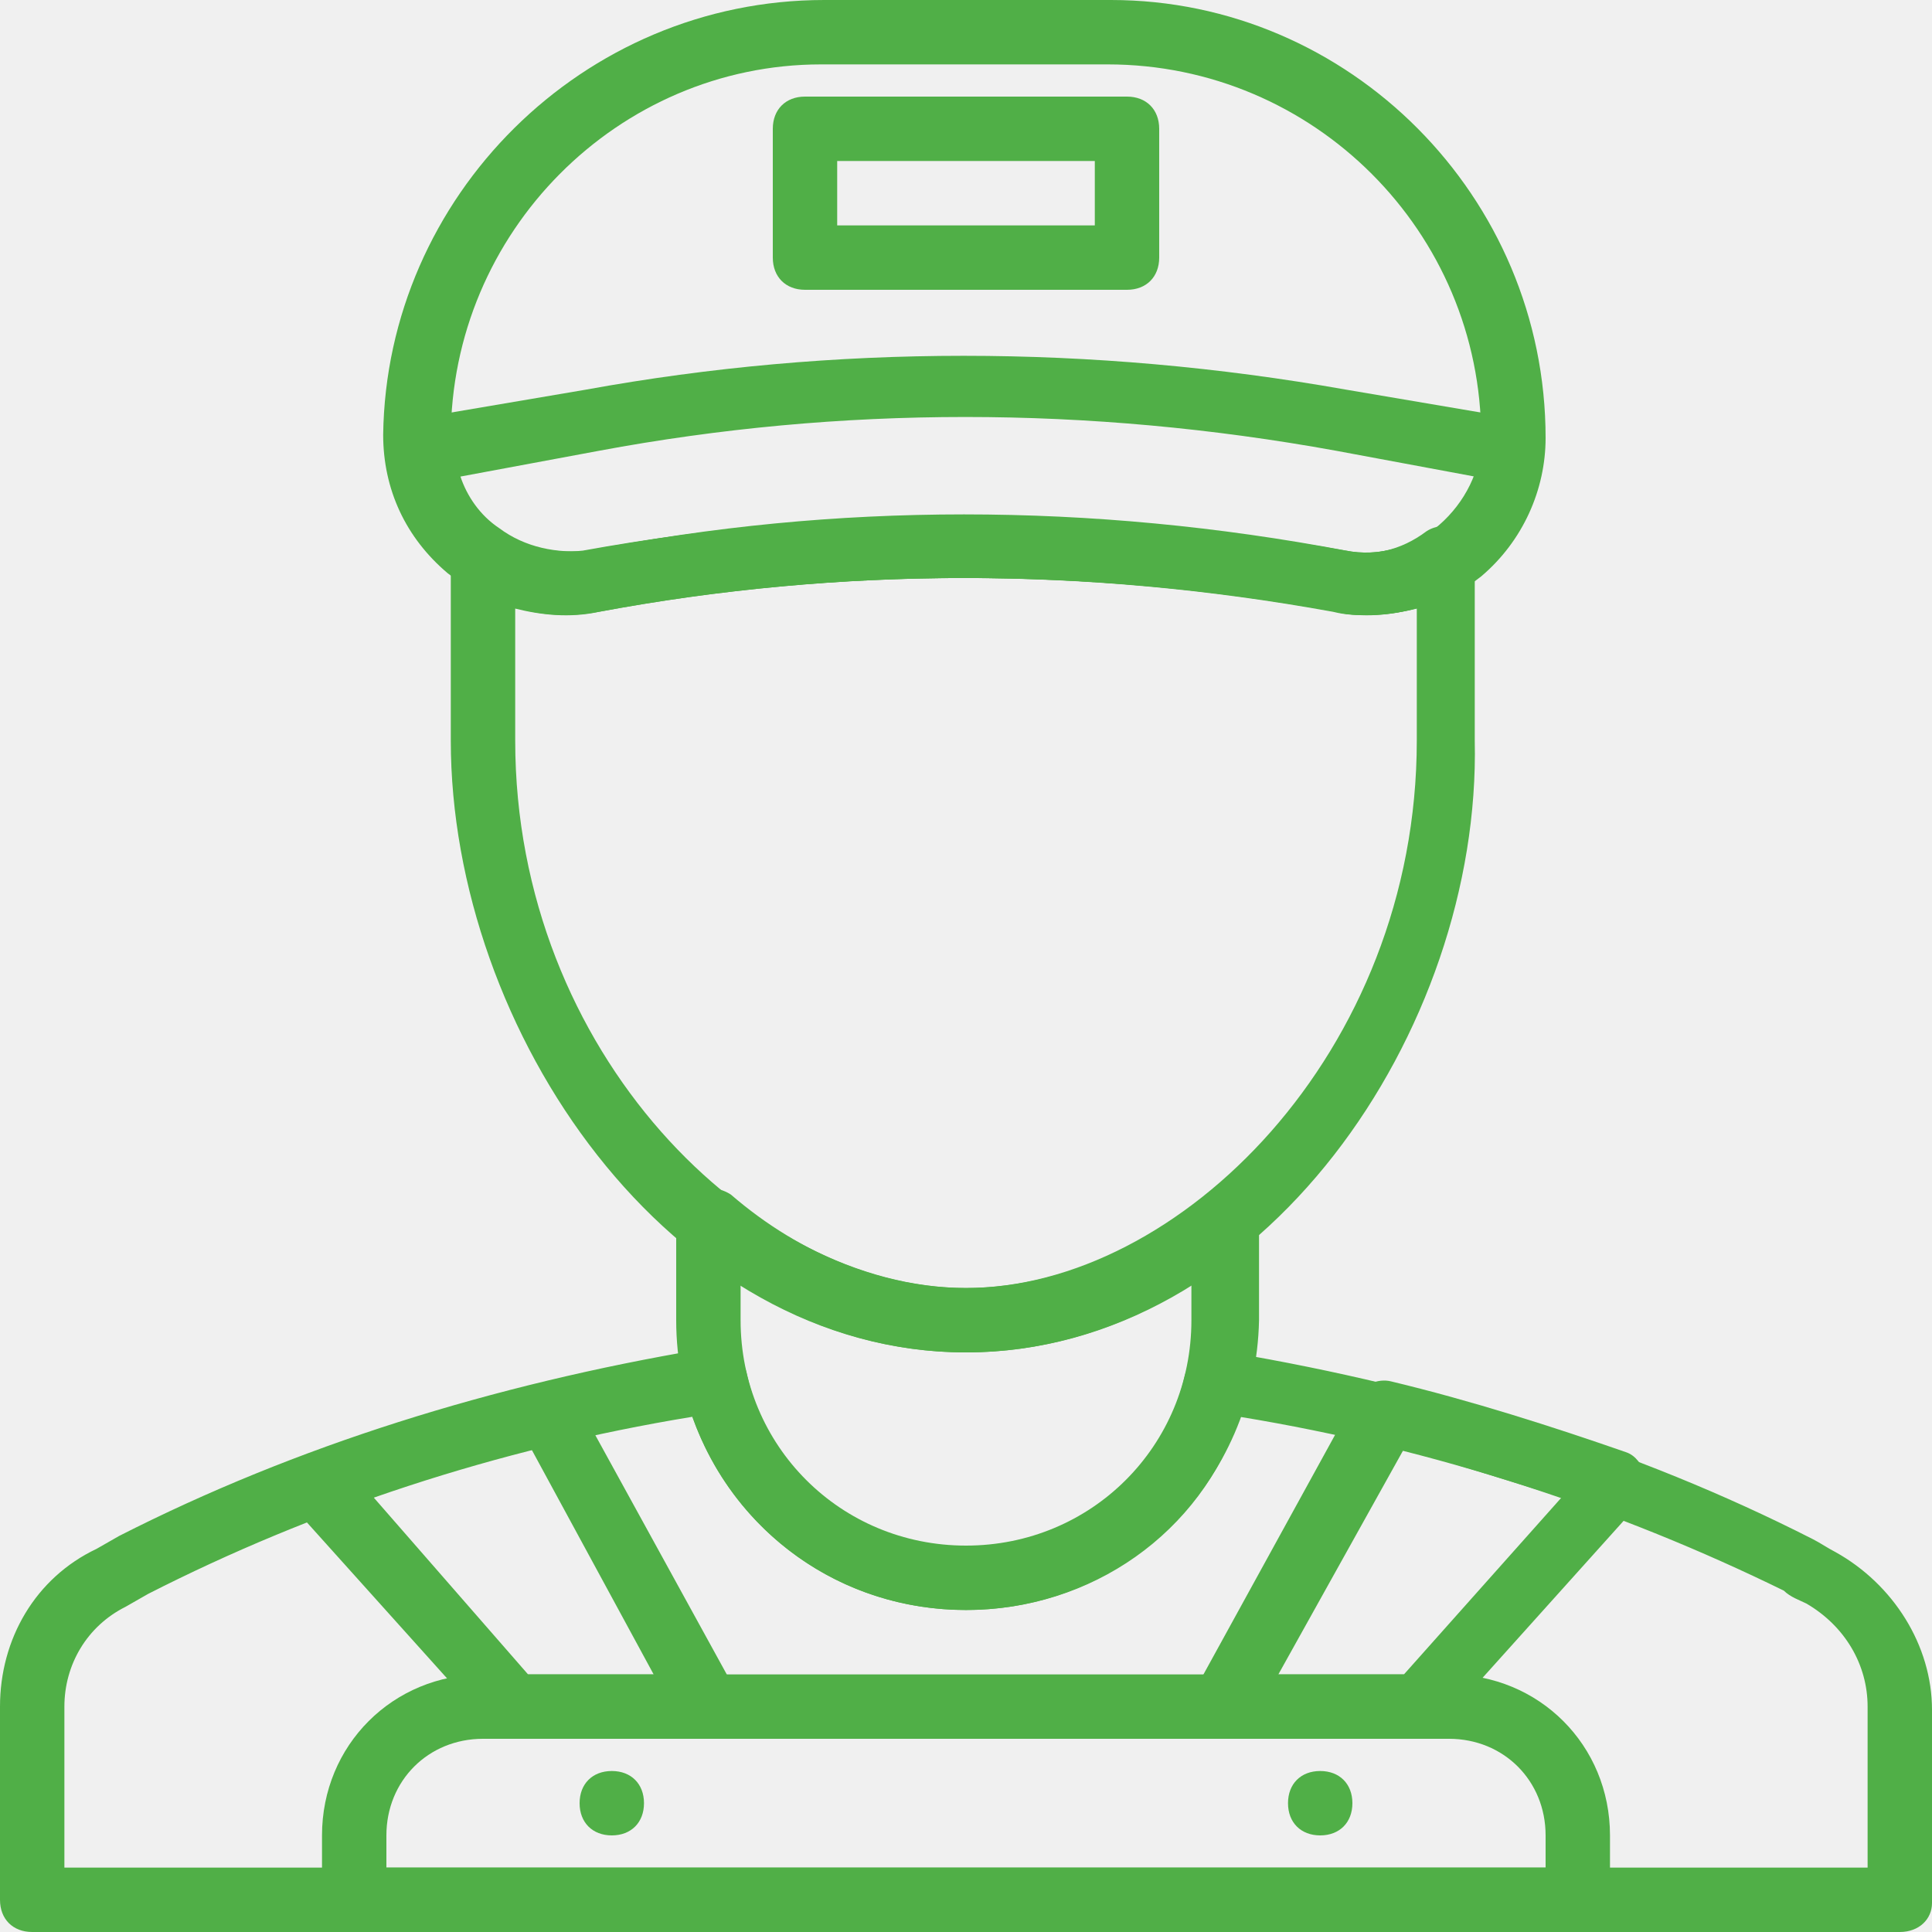
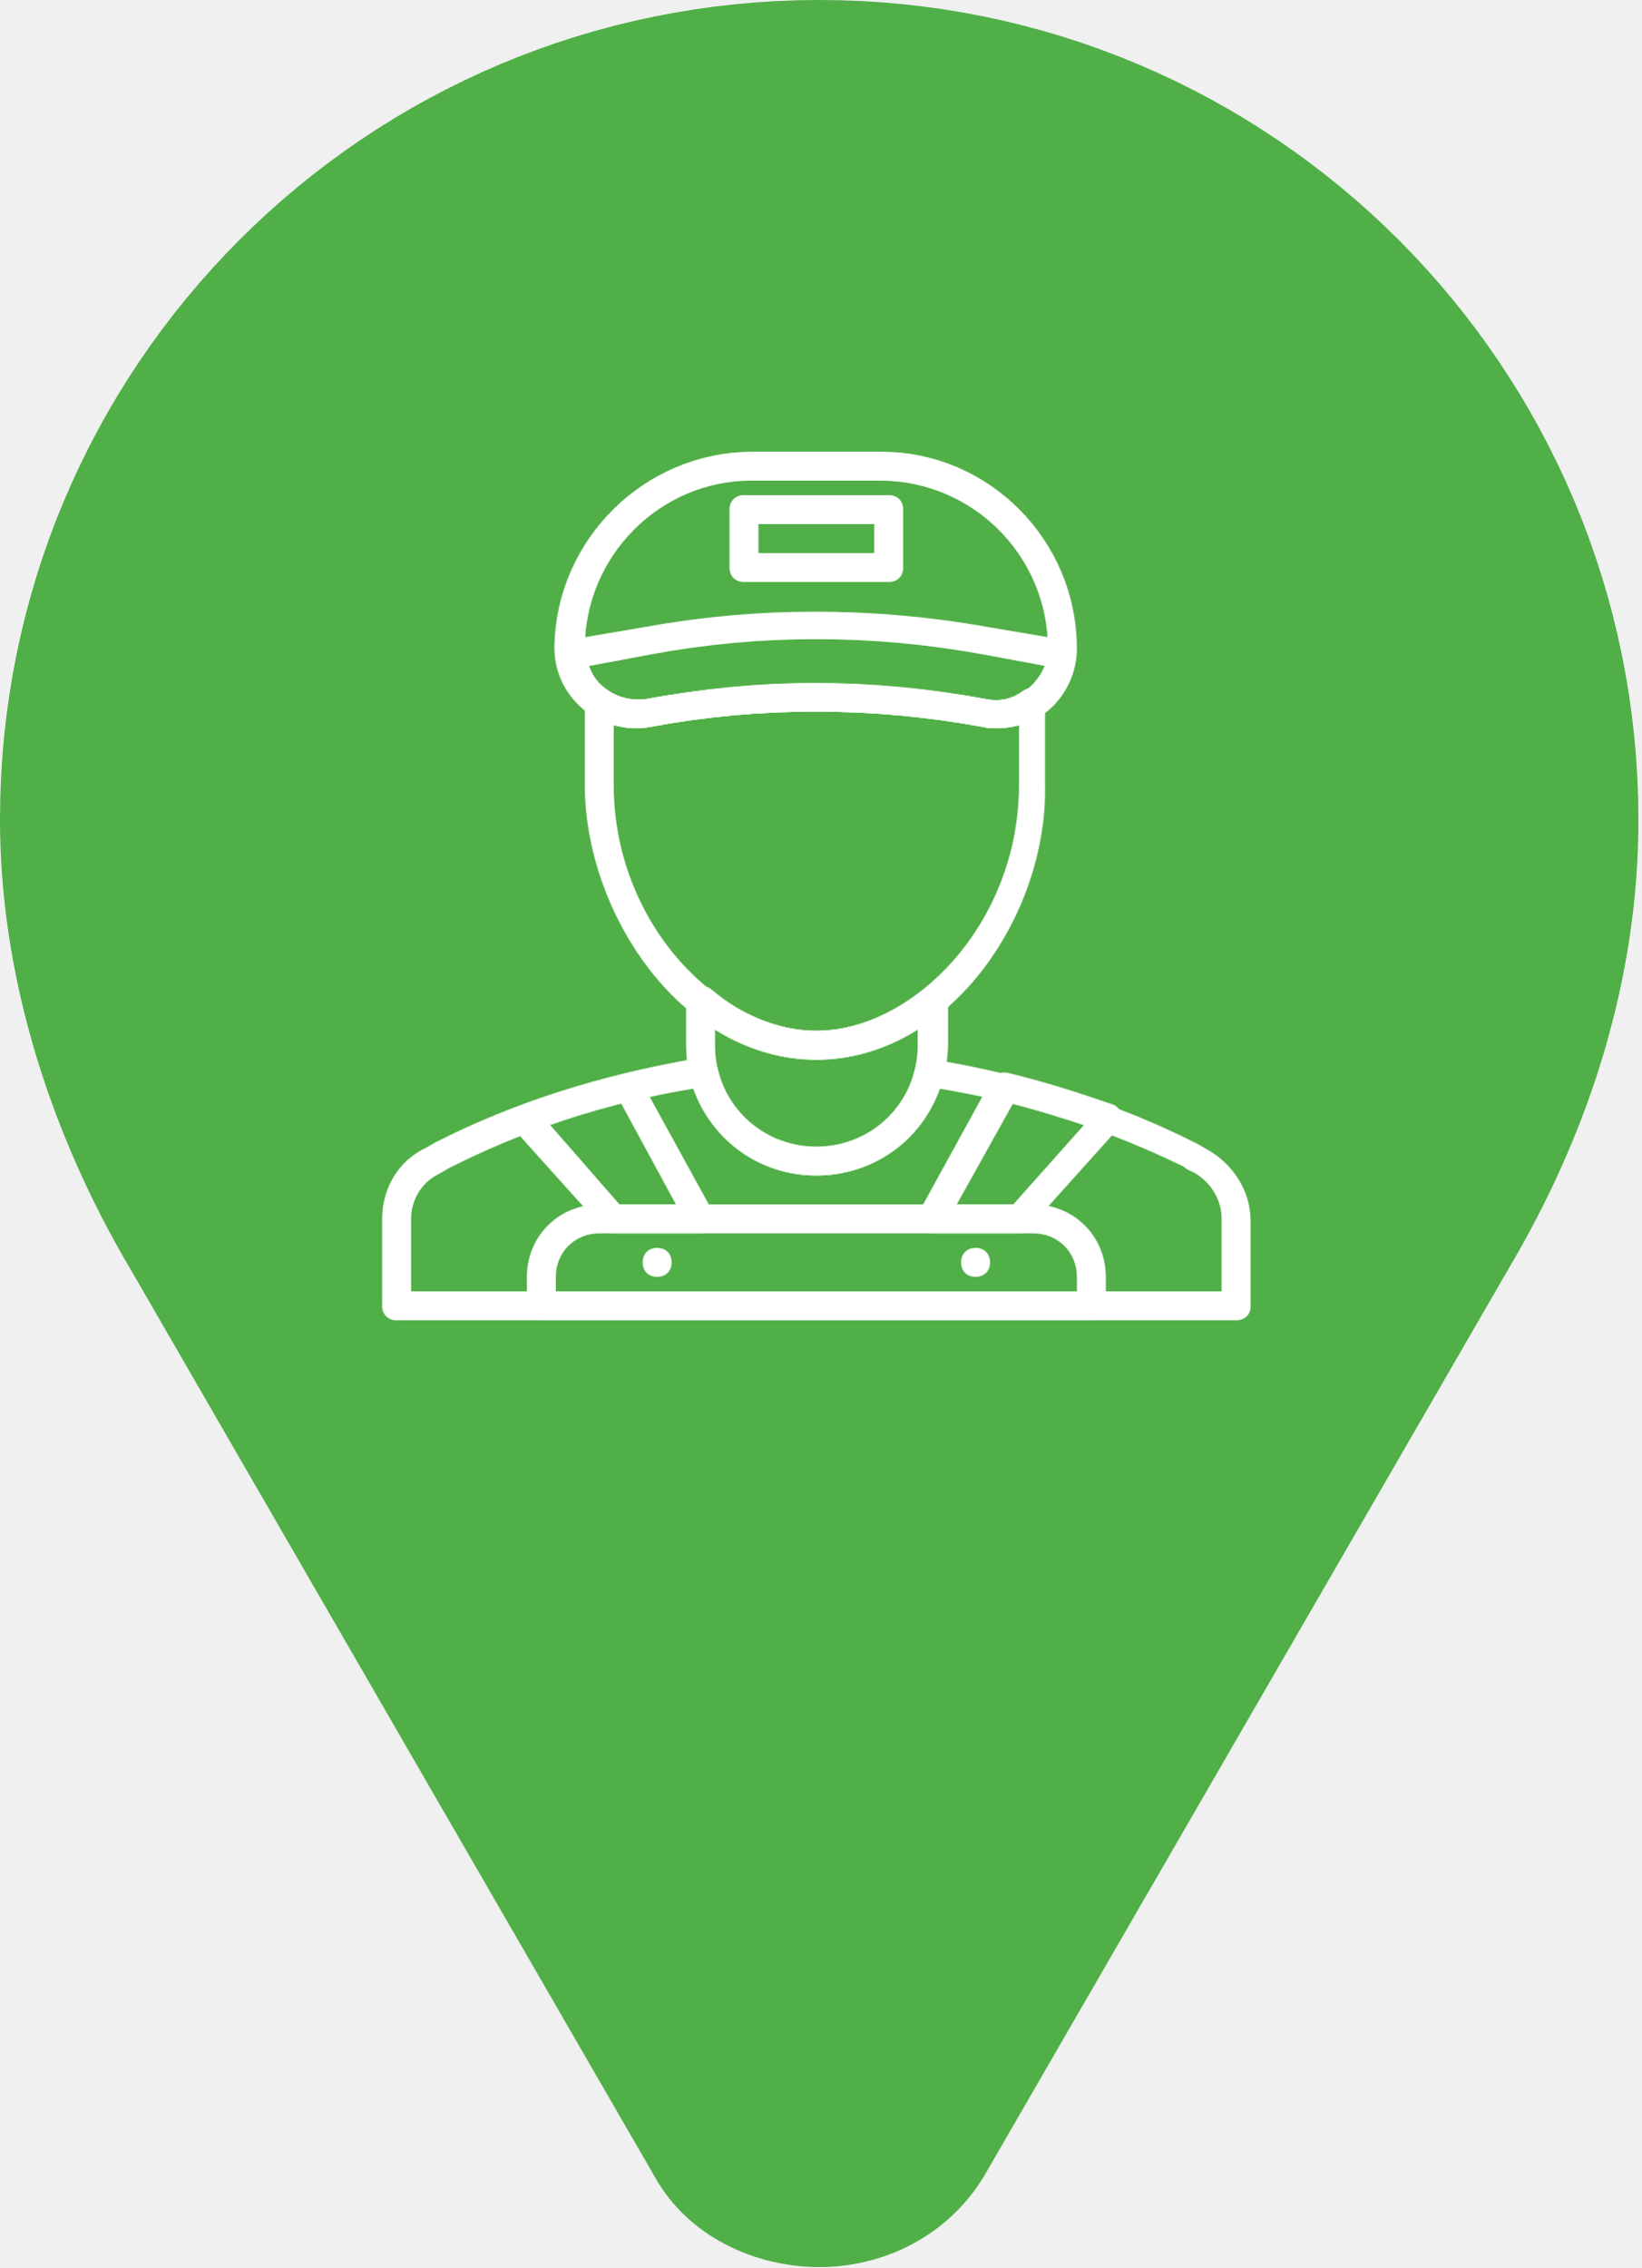
- <svg xmlns="http://www.w3.org/2000/svg" width="100px" height="100px" viewBox="0 0 100 100" version="1.1">
+ <svg xmlns="http://www.w3.org/2000/svg" width="189px" height="261px" viewBox="0 0 189 261" version="1.1">
  <defs />
  <g id="Page-1" stroke="none" stroke-width="1" fill="none" fill-rule="evenodd">
-     <g id="walk" fill="#50AF47">
-       <path d="M49.833,26.667 C56.333,26.667 63,27.333 69.667,28.5 C71.333,28.833 73.167,28.333 74.5,27.167 C75.833,26 76.667,24.333 76.667,22.667 C76.667,12 68,3.333 57.333,3.333 L42.5,3.333 C32,3.333 23.333,12 23.333,22.667 C23.333,24.5 24.167,26.167 25.5,27.167 C26.833,28.333 28.667,28.833 30.333,28.5 C36.667,27.333 43.333,26.667 49.833,26.667 L49.833,26.667 Z M70.667,31.833 C70.167,31.833 69.667,31.833 69,31.667 C56.167,29.333 43.333,29.333 30.833,31.667 C28.167,32.167 25.333,31.333 23.167,29.667 C21,27.833 19.833,25.333 19.833,22.5 C20,10.167 30.167,0 42.667,0 L57.5,0 C69.833,0 80,10.167 80,22.667 C80,25.333 78.833,28 76.667,29.833 C75,31.167 72.833,31.833 70.667,31.833 L70.667,31.833 Z" id="Fill-1" />
-       <path d="M69.667,28.5 C71.333,28.833 73,28.333 74.333,27.333 C75.167,26.667 76,25.667 76.333,24.667 L69.167,23.333 C56.333,21 43.5,21 31,23.333 L23.833,24.667 C24.167,25.667 24.833,26.667 25.833,27.333 C27.167,28.333 28.833,28.667 30.5,28.5 C43.167,26 56.5,26 69.667,28.5 L69.667,28.5 Z M70.833,31.833 C70.333,31.833 69.667,31.833 69.167,31.667 C56.333,29.333 43.5,29.333 31,31.667 C28.333,32.167 25.833,31.5 23.833,30 C21.833,28.5 20.5,26 20.167,23.5 C20.167,22.667 20.667,21.833 21.5,21.667 L30.333,20.167 C43.167,17.833 56.5,17.833 69.667,20.167 L78.5,21.667 C79.333,21.833 80,22.667 79.833,23.5 C79.667,26 78.333,28.5 76.167,30 C74.667,31.167 72.833,31.833 70.833,31.833 L70.833,31.833 Z" id="Fill-2" />
-       <path d="M26.667,31.5 L26.667,38.333 C26.667,54.5 39,66.667 50,66.667 C61,66.667 73.333,54.5 73.333,38.333 L73.333,31.5 C72,31.833 70.5,32 69.167,31.667 C56.333,29.333 43.5,29.333 31,31.667 C29.5,32 28,31.833 26.667,31.5 L26.667,31.5 Z M50,70 C34.667,70 23.333,53.333 23.333,38.333 L23.333,28.833 C23.333,28.167 23.667,27.667 24.167,27.333 C24.667,27 25.333,27 25.833,27.5 C27.167,28.333 28.667,28.667 30.167,28.5 C43,26.167 56.333,26.167 69.5,28.5 C71,28.833 72.5,28.5 73.833,27.5 C74.333,27.167 75,27.167 75.5,27.333 C76,27.667 76.333,28.167 76.333,28.833 L76.333,38.333 C76.667,53.333 65.333,70 50,70 L50,70 Z" id="Fill-3" />
-       <path d="M20,96.667 L80,96.667 L80,95 C80,92.167 77.833,90 75,90 L25,90 C22.167,90 20,92.167 20,95 L20,96.667 L20,96.667 Z M81.667,100 L18.333,100 C17.333,100 16.667,99.333 16.667,98.333 L16.667,95 C16.667,90.333 20.333,86.667 25,86.667 L75,86.667 C79.667,86.667 83.333,90.333 83.333,95 L83.333,98.333 C83.333,99.333 82.667,100 81.667,100 L81.667,100 Z" id="Fill-4" />
-       <path d="M3.333,96.667 L96.667,96.667 L96.667,88.333 C96.667,86.167 95.5,84.167 93.5,83 C93.167,82.833 92.667,82.667 92.333,82.333 C83.833,78.167 74.333,75 64.167,73.333 C62.167,79.333 56.5,83.333 50,83.333 C43.5,83.333 38,79.333 35.833,73.333 C25.667,75 16.167,78.167 7.667,82.5 L6.5,83.167 C4.5,84.167 3.333,86.167 3.333,88.333 L3.333,96.667 L3.333,96.667 Z M98.333,100 L1.667,100 C0.667,100 0,99.333 0,98.333 L0,88.333 C0,84.833 1.833,81.667 5,80.167 L6.167,79.5 C15.333,74.833 25.5,71.667 36.333,69.833 L36.667,69.833 C37.5,69.667 38.5,70.167 38.667,71.167 C39.833,76.5 44.5,80.167 50,80.167 C55.5,80.167 60.167,76.5 61.333,71.167 C61.5,70.667 61.667,70.333 62.167,70.167 C62.5,70 63,69.833 63.5,70 L63.667,70 C74.5,71.833 84.667,75 93.833,79.667 C94.167,79.833 94.667,80.167 95,80.333 C98,82 100,85.167 100,88.5 L100,98.5 C100,99.333 99.333,100 98.333,100 L98.333,100 Z" id="Fill-6" />
-       <path d="M38.333,66.5 L38.333,68.333 C38.333,74.833 43.5,80 50,80 C56.5,80 61.667,74.833 61.667,68.333 L61.667,66.5 C54.333,71.167 45.667,71.167 38.333,66.5 L38.333,66.5 Z M50,83.333 C41.667,83.333 35,76.667 35,68.333 L35,63.167 C35,62.5 35.333,62 36,61.667 C36.5,61.333 37.333,61.5 37.833,61.833 C41.5,65 45.833,66.667 50,66.667 C54.167,66.667 58.5,65 62.333,62 C62.833,61.667 63.5,61.5 64.167,61.833 C64.667,62.167 65.167,62.667 65.167,63.333 L65.167,68.333 C65,76.667 58.333,83.333 50,83.333 L50,83.333 Z" id="Fill-8" />
-       <path d="M43.333,11.667 L56.667,11.667 L56.667,8.333 L43.333,8.333 L43.333,11.667 Z M58.333,15 L41.667,15 C40.667,15 40,14.333 40,13.333 L40,6.667 C40,5.667 40.667,5 41.667,5 L58.333,5 C59.333,5 60,5.667 60,6.667 L60,13.333 C60,14.333 59.333,15 58.333,15 L58.333,15 Z" id="Fill-9" />
-       <path d="M33.333,93.333 C33.333,94.333 32.667,95 31.667,95 C30.667,95 30,94.333 30,93.333 C30,92.333 30.667,91.667 31.667,91.667 C32.667,91.667 33.333,92.333 33.333,93.333" id="Fill-10" />
-       <path d="M70,93.333 C70,94.333 69.333,95 68.333,95 C67.333,95 66.667,94.333 66.667,93.333 C66.667,92.333 67.333,91.667 68.333,91.667 C69.333,91.667 70,92.333 70,93.333" id="Fill-11" />
-       <path d="M66.167,86.667 L72.667,86.667 L80.833,77.5 C78.167,76.667 75.5,75.833 72.667,75 L66.167,86.667 L66.167,86.667 Z M73.333,90 L63.333,90 C62.667,90 62.167,89.667 61.833,89.167 C61.5,88.667 61.5,88 61.833,87.5 L70.167,72.333 C70.5,71.667 71.333,71.333 72,71.5 C76.167,72.5 80.333,73.833 84.167,75.167 C84.667,75.333 85,75.833 85.167,76.333 C85.333,76.833 85.167,77.5 84.833,77.833 L74.5,89.333 C74.333,89.833 73.833,90 73.333,90 L73.333,90 Z" id="Fill-12" />
-       <path d="M27.333,86.667 L33.833,86.667 L27.5,75 C24.667,75.667 22,76.5 19.333,77.5 L27.333,86.667 L27.333,86.667 Z M36.667,90 L26.667,90 C26.167,90 25.667,89.833 25.5,89.5 L15.167,78 C14.833,77.667 14.667,77 14.833,76.5 C15,76 15.333,75.5 15.833,75.333 C19.667,73.833 23.833,72.667 28,71.667 C28.667,71.5 29.5,71.833 29.833,72.5 L38.167,87.667 C38.5,88.167 38.5,88.833 38.167,89.333 C37.833,89.833 37.333,90 36.667,90 L36.667,90 Z" id="Fill-13" />
+     <g id="walk">
+       <path d="M94.33,0 L94.33,0 C42.141,0 0,42.141 0,94.33 C0,112.525 5.812,129.9 13.901,144.178 L75.376,250.576 C79.229,257.523 87,261 94.33,261 C101.657,261 109.049,257.523 113.284,250.576 L174.759,144.243 C182.91,129.962 188.657,112.905 188.657,94.392 C188.657,42.206 146.516,0 94.33,0 L94.33,0 Z" id="location-pin" fill="#50AF47" />
+       <path d="M93.833,78.667 C100.333,78.667 107,79.333 113.667,80.5 C115.333,80.833 117.167,80.333 118.5,79.167 C119.833,78 120.667,76.333 120.667,74.667 C120.667,64 112,55.333 101.333,55.333 L86.5,55.333 C76,55.333 67.333,64 67.333,74.667 C67.333,76.5 68.167,78.167 69.5,79.167 C70.833,80.333 72.667,80.833 74.333,80.5 C80.667,79.333 87.333,78.667 93.833,78.667 L93.833,78.667 Z M114.667,83.833 C114.167,83.833 113.667,83.833 113,83.667 C100.167,81.333 87.333,81.333 74.833,83.667 C72.167,84.167 69.333,83.333 67.167,81.667 C65,79.833 63.833,77.333 63.833,74.5 C64,62.167 74.167,52 86.667,52 L101.5,52 C113.833,52 124,62.167 124,74.667 C124,77.333 122.833,80 120.667,81.833 C119,83.167 116.833,83.833 114.667,83.833 L114.667,83.833 Z" id="Fill-1" fill="#FFFFFF" />
+       <path d="M113.667,80.5 C115.333,80.833 117,80.333 118.333,79.333 C119.167,78.667 120,77.667 120.333,76.667 L113.167,75.333 C100.333,73 87.5,73 75,75.333 L67.833,76.667 C68.167,77.667 68.833,78.667 69.833,79.333 C71.167,80.333 72.833,80.667 74.5,80.5 C87.167,78 100.5,78 113.667,80.5 L113.667,80.5 Z M114.833,83.833 C114.333,83.833 113.667,83.833 113.167,83.667 C100.333,81.333 87.5,81.333 75,83.667 C72.333,84.167 69.833,83.5 67.833,82 C65.833,80.5 64.5,78 64.167,75.5 C64.167,74.667 64.667,73.833 65.5,73.667 L74.333,72.167 C87.167,69.833 100.5,69.833 113.667,72.167 L122.5,73.667 C123.333,73.833 124,74.667 123.833,75.5 C123.667,78 122.333,80.5 120.167,82 C118.667,83.167 116.833,83.833 114.833,83.833 L114.833,83.833 Z" id="Fill-2" fill="#FFFFFF" />
+       <path d="M70.667,83.5 L70.667,90.333 C70.667,106.5 83,118.667 94,118.667 C105,118.667 117.333,106.5 117.333,90.333 L117.333,83.5 C116,83.833 114.5,84 113.167,83.667 C100.333,81.333 87.5,81.333 75,83.667 C73.5,84 72,83.833 70.667,83.5 L70.667,83.5 Z M94,122 C78.667,122 67.333,105.333 67.333,90.333 L67.333,80.833 C67.333,80.167 67.667,79.667 68.167,79.333 C68.667,79 69.333,79 69.833,79.5 C71.167,80.333 72.667,80.667 74.167,80.5 C87,78.167 100.333,78.167 113.5,80.5 C115,80.833 116.5,80.5 117.833,79.5 C118.333,79.167 119,79.167 119.5,79.333 C120,79.667 120.333,80.167 120.333,80.833 L120.333,90.333 C120.667,105.333 109.333,122 94,122 L94,122 Z" id="Fill-3" fill="#FFFFFF" />
+       <path d="M64,148.667 L124,148.667 L124,147 C124,144.167 121.833,142 119,142 L69,142 C66.167,142 64,144.167 64,147 L64,148.667 L64,148.667 Z M125.667,152 L62.333,152 C61.333,152 60.667,151.333 60.667,150.333 L60.667,147 C60.667,142.333 64.333,138.667 69,138.667 L119,138.667 C123.667,138.667 127.333,142.333 127.333,147 L127.333,150.333 C127.333,151.333 126.667,152 125.667,152 L125.667,152 Z" id="Fill-4" fill="#FFFFFF" />
+       <path d="M47.333,148.667 L140.667,148.667 L140.667,140.333 C140.667,138.167 139.5,136.167 137.5,135 C137.167,134.833 136.667,134.667 136.333,134.333 C127.833,130.167 118.333,127 108.167,125.333 C106.167,131.333 100.5,135.333 94,135.333 C87.5,135.333 82,131.333 79.833,125.333 C69.667,127 60.167,130.167 51.667,134.5 L50.5,135.167 C48.5,136.167 47.333,138.167 47.333,140.333 L47.333,148.667 L47.333,148.667 Z M142.333,152 L45.667,152 C44.667,152 44,151.333 44,150.333 L44,140.333 C44,136.833 45.833,133.667 49,132.167 L50.167,131.5 C59.333,126.833 69.5,123.667 80.333,121.833 L80.667,121.833 C81.5,121.667 82.5,122.167 82.667,123.167 C83.833,128.5 88.5,132.167 94,132.167 C99.5,132.167 104.167,128.5 105.333,123.167 C105.5,122.667 105.667,122.333 106.167,122.167 C106.5,122 107,121.833 107.5,122 L107.667,122 C118.5,123.833 128.667,127 137.833,131.667 C138.167,131.833 138.667,132.167 139,132.333 C142,134 144,137.167 144,140.5 L144,150.5 C144,151.333 143.333,152 142.333,152 L142.333,152 Z" id="Fill-6" fill="#FFFFFF" />
+       <path d="M82.333,118.5 L82.333,120.333 C82.333,126.833 87.5,132 94,132 C100.5,132 105.667,126.833 105.667,120.333 L105.667,118.5 C98.333,123.167 89.667,123.167 82.333,118.5 L82.333,118.5 Z M94,135.333 C85.667,135.333 79,128.667 79,120.333 L79,115.167 C79,114.5 79.333,114 80,113.667 C80.5,113.333 81.333,113.5 81.833,113.833 C85.5,117 89.833,118.667 94,118.667 C98.167,118.667 102.5,117 106.333,114 C106.833,113.667 107.5,113.5 108.167,113.833 C108.667,114.167 109.167,114.667 109.167,115.333 L109.167,120.333 C109,128.667 102.333,135.333 94,135.333 L94,135.333 Z" id="Fill-8" fill="#FFFFFF" />
+       <path d="M87.333,63.667 L100.667,63.667 L100.667,60.333 L87.333,60.333 L87.333,63.667 Z M102.333,67 L85.667,67 C84.667,67 84,66.333 84,65.333 L84,58.667 C84,57.667 84.667,57 85.667,57 L102.333,57 C103.333,57 104,57.667 104,58.667 L104,65.333 C104,66.333 103.333,67 102.333,67 L102.333,67 Z" id="Fill-9" fill="#FFFFFF" />
+       <path d="M77.333,145.333 C77.333,146.333 76.667,147 75.667,147 C74.667,147 74,146.333 74,145.333 C74,144.333 74.667,143.667 75.667,143.667 C76.667,143.667 77.333,144.333 77.333,145.333" id="Fill-10" fill="#FFFFFF" />
+       <path d="M114,145.333 C114,146.333 113.333,147 112.333,147 C111.333,147 110.667,146.333 110.667,145.333 C110.667,144.333 111.333,143.667 112.333,143.667 C113.333,143.667 114,144.333 114,145.333" id="Fill-11" fill="#FFFFFF" />
+       <path d="M110.167,138.667 L116.667,138.667 L124.833,129.5 C122.167,128.667 119.5,127.833 116.667,127 L110.167,138.667 L110.167,138.667 Z M117.333,142 L107.333,142 C106.667,142 106.167,141.667 105.833,141.167 C105.5,140.667 105.5,140 105.833,139.5 L114.167,124.333 C114.5,123.667 115.333,123.333 116,123.5 C120.167,124.5 124.333,125.833 128.167,127.167 C128.667,127.333 129,127.833 129.167,128.333 C129.333,128.833 129.167,129.5 128.833,129.833 L118.5,141.333 C118.333,141.833 117.833,142 117.333,142 L117.333,142 Z" id="Fill-12" fill="#FFFFFF" />
+       <path d="M71.333,138.667 L77.833,138.667 L71.5,127 C68.667,127.667 66,128.5 63.333,129.5 L71.333,138.667 L71.333,138.667 Z M80.667,142 L70.667,142 C70.167,142 69.667,141.833 69.5,141.5 L59.167,130 C58.833,129.667 58.667,129 58.833,128.5 C59,128 59.333,127.5 59.833,127.333 C63.667,125.833 67.833,124.667 72,123.667 C72.667,123.5 73.5,123.833 73.833,124.5 L82.167,139.667 C82.5,140.167 82.5,140.833 82.167,141.333 C81.833,141.833 81.333,142 80.667,142 L80.667,142 Z" id="Fill-13" fill="#FFFFFF" />
    </g>
  </g>
</svg>
